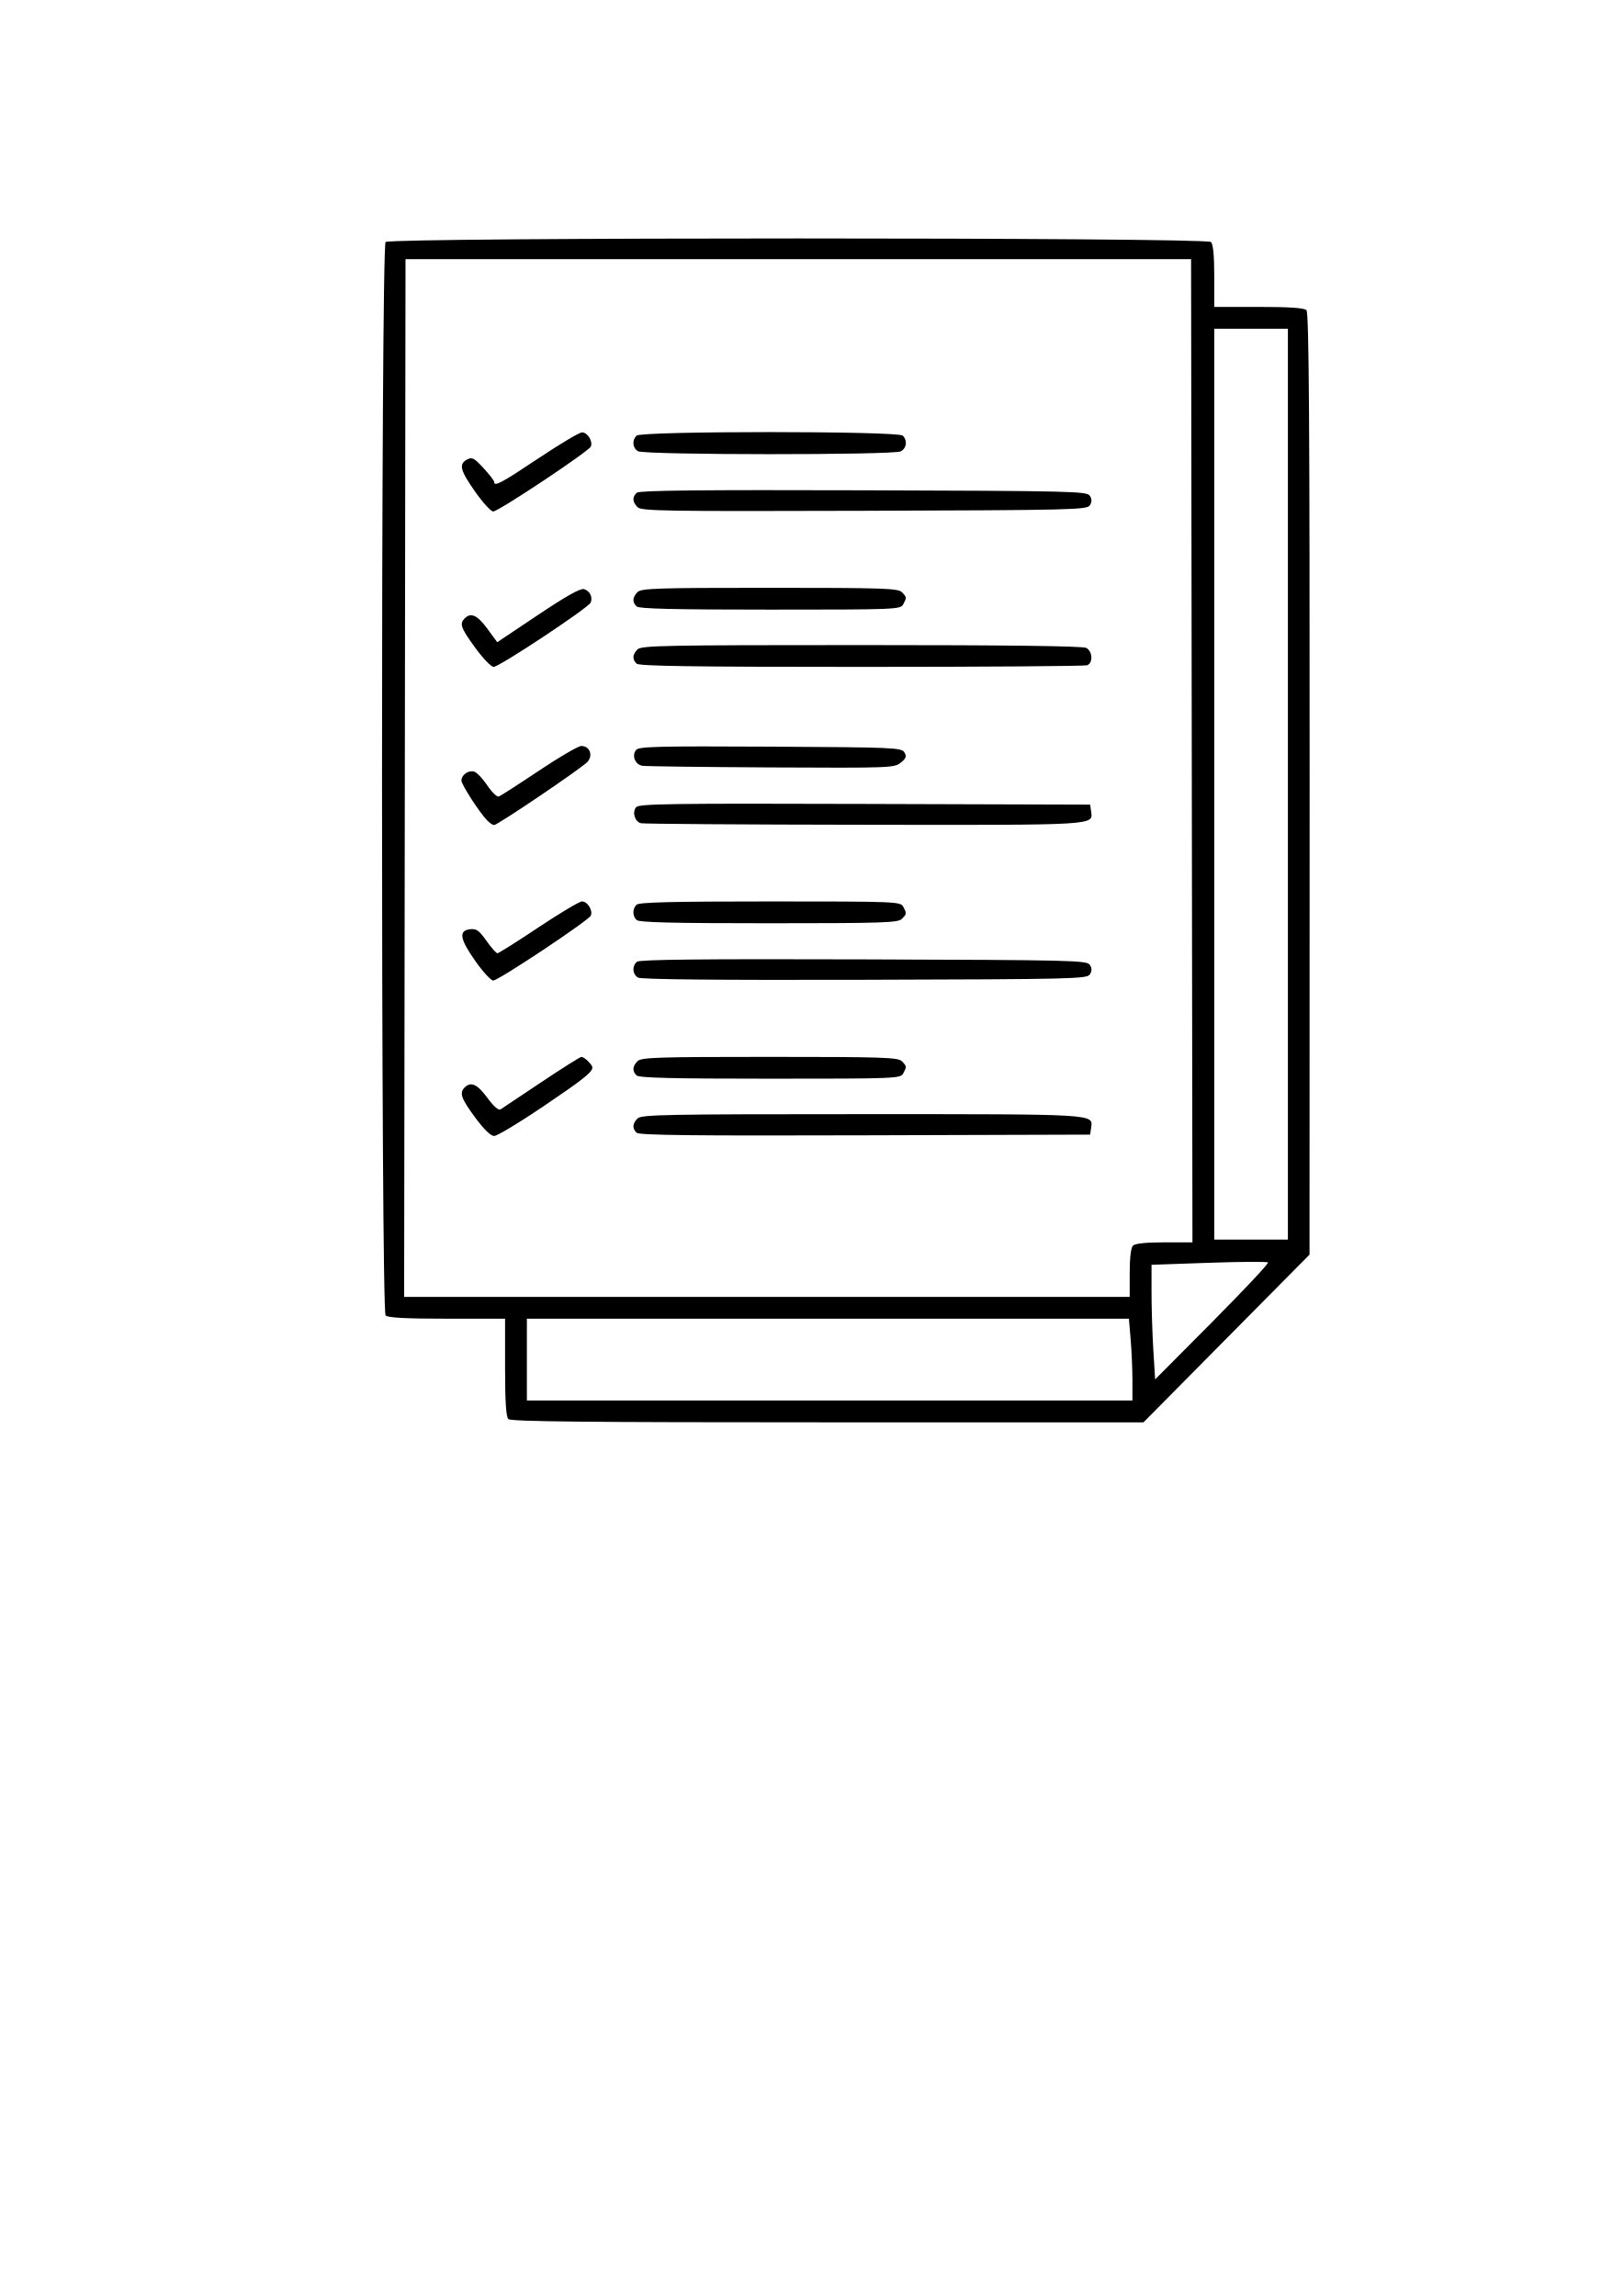
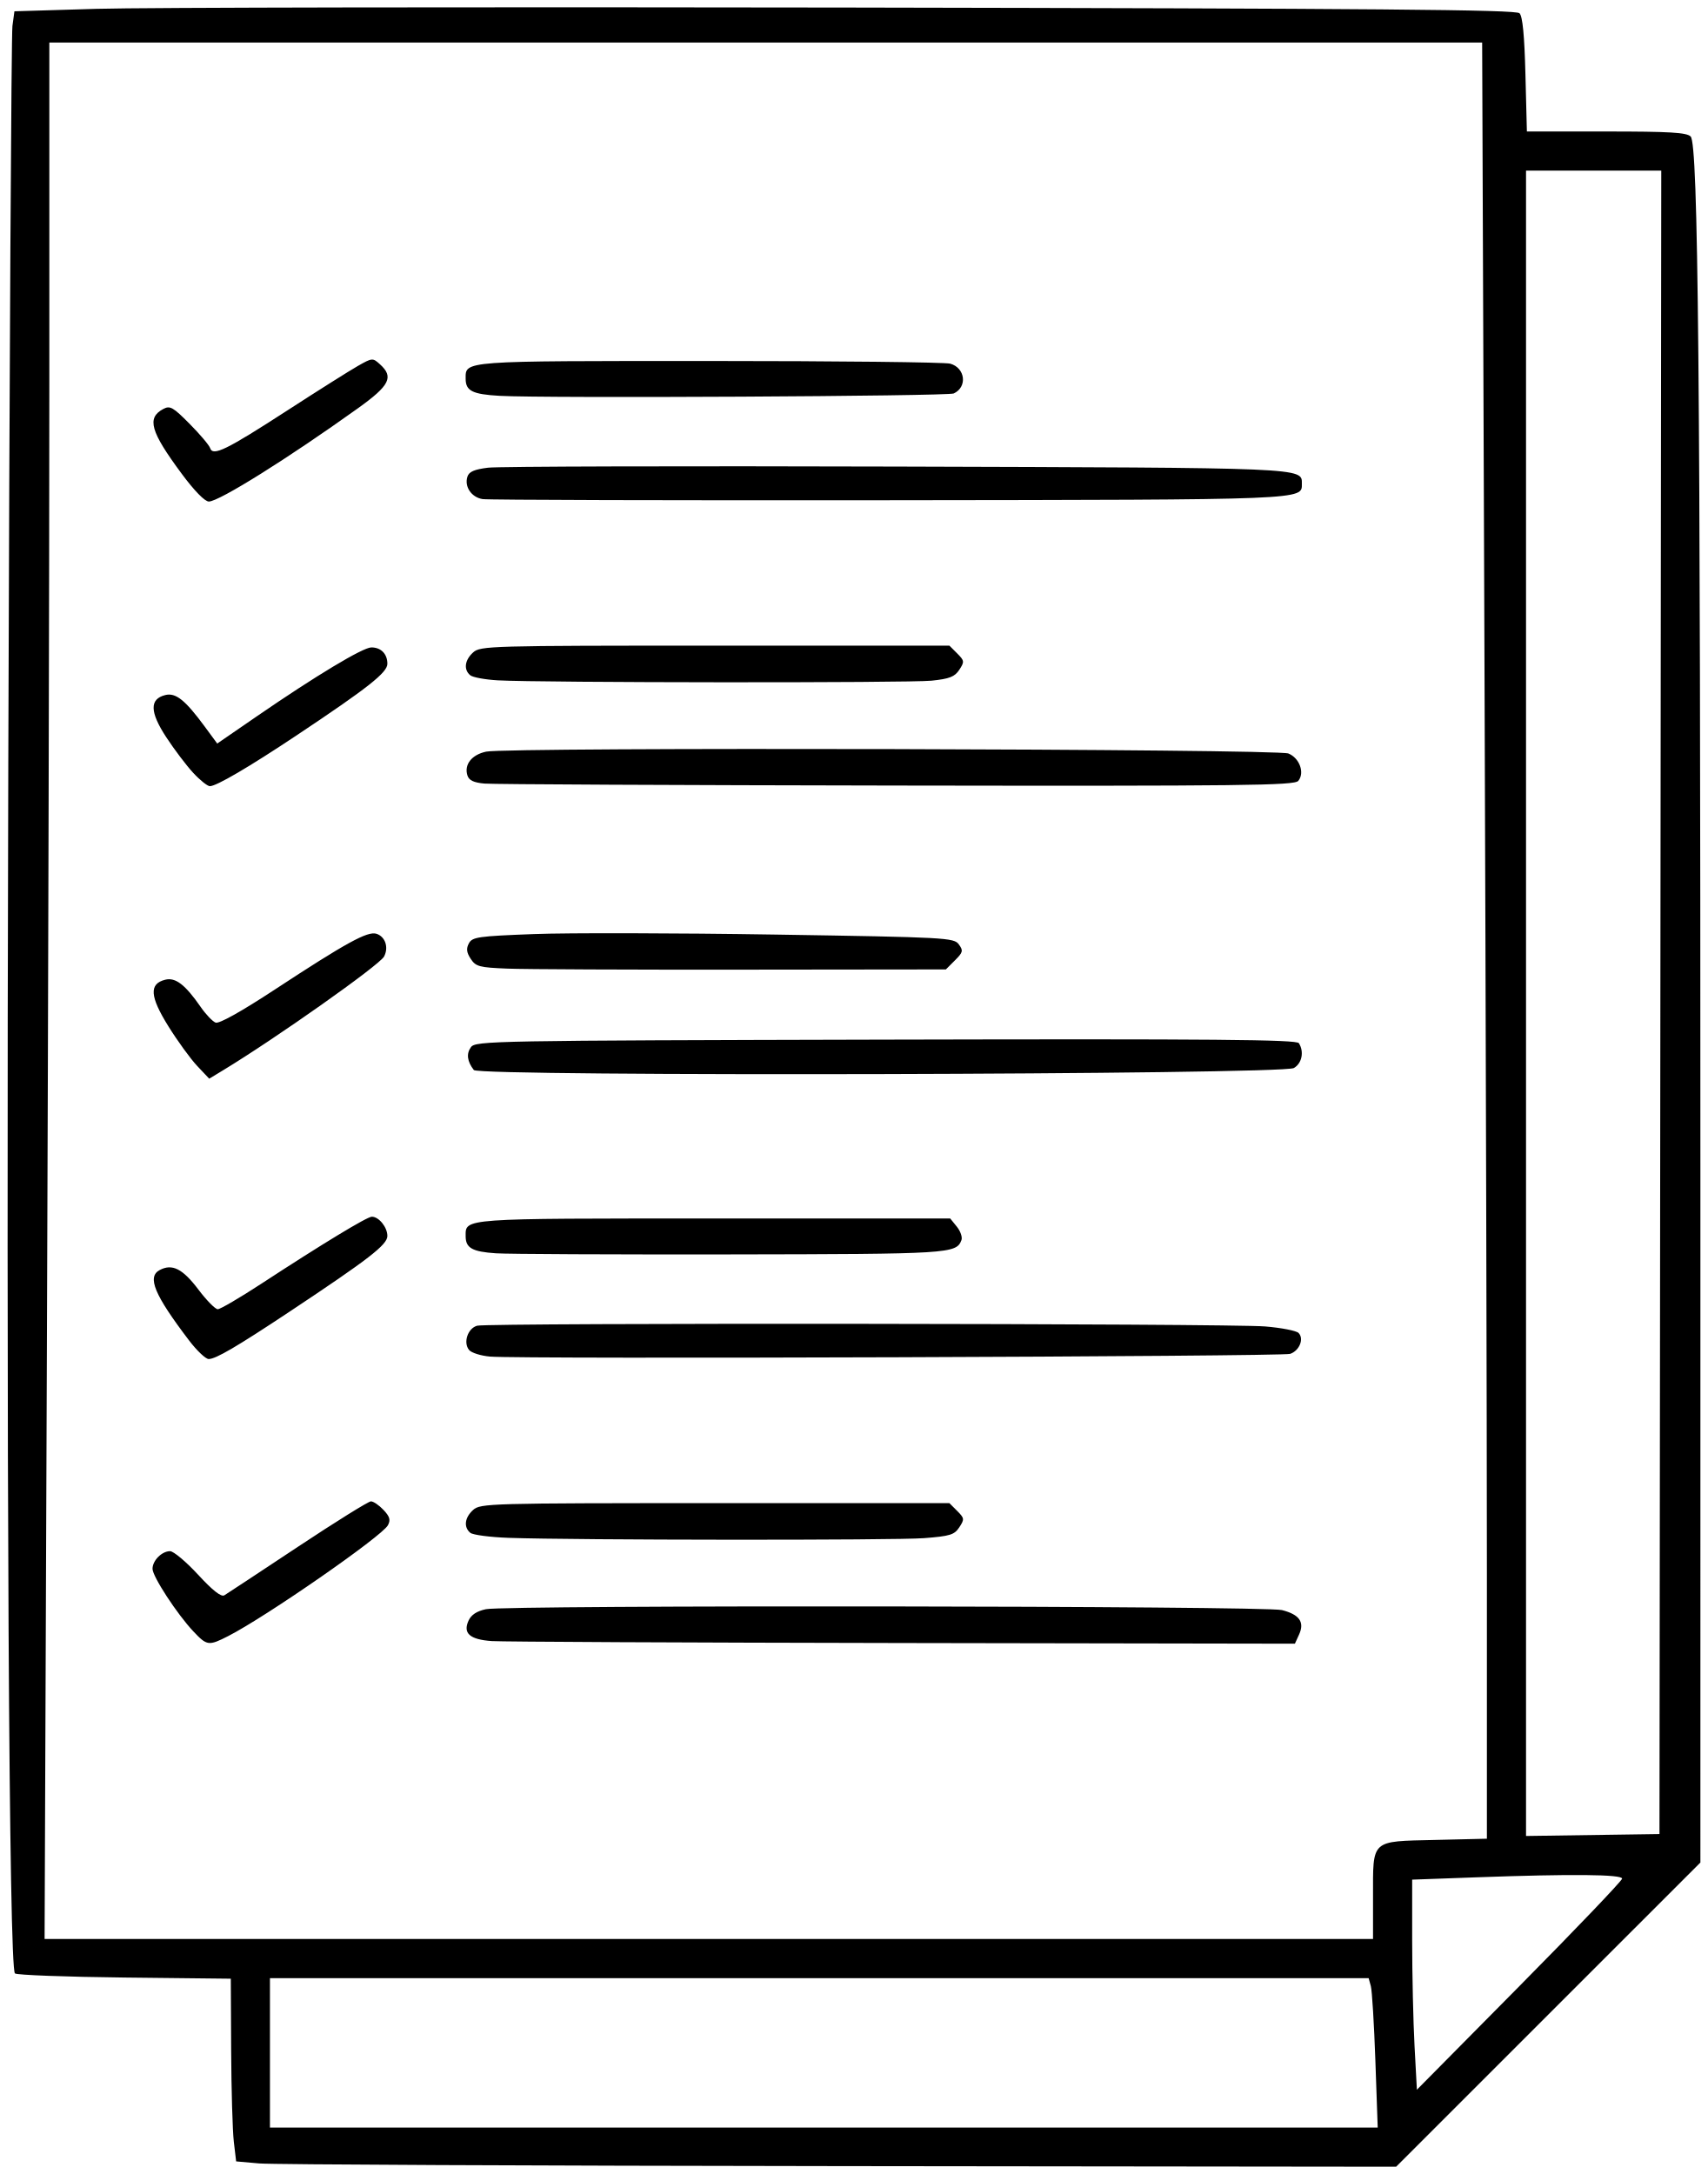
- <svg xmlns="http://www.w3.org/2000/svg" width="210mm" height="297mm" viewBox="0 0 210 297" version="1.1" id="svg5">
-   <defs id="defs2" />
-   <g id="layer1">
-     <path style="fill:#000000;stroke-width:0.353" d="m 65.746,183.563 c -0.298,-0.298 -0.423,-2.289 -0.423,-6.703 v -6.279 h -7.514 c -5.374,0 -7.635,-0.121 -7.938,-0.423 -0.616,-0.616 -0.616,-138.237 0,-138.853 0.615,-0.615 106.135,-0.615 106.751,0 0.279,0.279 0.423,1.78 0.423,4.41 v 3.986 h 5.75 c 4.002,0 5.879,0.129 6.174,0.423 0.326,0.326 0.42,14.406 0.41,61.295 l -0.013,60.872 -10.737,10.848 -10.737,10.848 h -40.861 c -31.31,0 -40.96,-0.099 -41.284,-0.423 z m 80.716,-4.992 c 0,-1.426 -0.103,-3.807 -0.228,-5.292 l -0.228,-2.699 H 107.075 68.144 v 5.292 5.292 h 39.158 39.158 z m 17.537,-15.266 c -0.119,-0.119 -3.558,-0.1 -7.642,0.043 l -7.425,0.259 v 3.608 c 0,1.985 0.105,5.32 0.233,7.413 l 0.233,3.805 7.409,-7.456 c 4.075,-4.101 7.312,-7.553 7.193,-7.672 z m -17.89,1.349 c 0,-1.944 0.158,-3.263 0.423,-3.528 0.274,-0.274 1.701,-0.423 4.058,-0.423 h 3.635 l -0.089,-63.588 -0.089,-63.588 h -50.8 -50.8 l -0.089,67.116 -0.089,67.116 H 99.188 146.108 Z M 61.46,144.563 c -1.826,-2.474 -2.074,-3.184 -1.359,-3.898 0.801,-0.801 1.636,-0.419 2.928,1.341 0.813,1.107 1.448,1.666 1.706,1.499 0.226,-0.146 2.605,-1.734 5.288,-3.528 2.683,-1.795 5.013,-3.263 5.178,-3.263 0.369,0 1.41,1.011 1.41,1.369 0,0.612 -1.191,1.555 -6.444,5.104 -3.059,2.067 -5.874,3.758 -6.255,3.758 -0.447,0 -1.318,-0.846 -2.451,-2.381 z m 20.868,1.96 c -0.577,-0.577 -0.535,-1.183 0.129,-1.847 0.495,-0.495 3.614,-0.554 29.037,-0.554 30.638,0 29.879,-0.046 29.621,1.784 l -0.122,0.862 -29.12,0.09 c -22.356,0.069 -29.219,-0.009 -29.545,-0.335 z m -0.002,-7.41 c -0.575,-0.575 -0.532,-1.182 0.131,-1.845 0.488,-0.488 2.527,-0.554 17.085,-0.554 14.557,0 16.596,0.066 17.085,0.554 0.656,0.656 0.661,0.703 0.189,1.585 -0.353,0.66 -0.917,0.682 -17.216,0.682 -12.635,0 -16.956,-0.106 -17.274,-0.423 z M 61.453,124.28 c -1.996,-2.833 -2.163,-3.905 -0.637,-4.081 0.796,-0.092 1.157,0.166 2.096,1.499 0.624,0.886 1.266,1.61 1.425,1.61 0.16,0 2.549,-1.508 5.31,-3.351 2.761,-1.843 5.293,-3.351 5.627,-3.351 0.705,0 1.422,1.146 1.143,1.827 -0.256,0.623 -11.949,8.404 -12.63,8.404 -0.293,0 -1.344,-1.15 -2.335,-2.556 z m 21.068,2.177 c -0.736,-0.43 -0.807,-1.493 -0.138,-2.048 0.349,-0.29 8.309,-0.374 29.33,-0.308 27.036,0.085 28.875,0.129 29.24,0.708 0.284,0.45 0.284,0.784 0,1.235 -0.365,0.579 -2.19,0.622 -29.102,0.696 -19.068,0.052 -28.92,-0.043 -29.33,-0.282 z m -0.194,-7.452 c -0.542,-0.542 -0.542,-1.434 0,-1.976 0.317,-0.317 4.638,-0.423 17.274,-0.423 16.298,0 16.862,0.022 17.216,0.682 0.472,0.882 0.467,0.93 -0.189,1.585 -0.488,0.488 -2.539,0.554 -17.216,0.554 -12.488,0 -16.767,-0.106 -17.085,-0.423 z m -19.284,-12.843 c -0.975,-0.975 -3.364,-4.662 -3.364,-5.192 0,-0.741 0.928,-1.386 1.659,-1.152 0.349,0.112 1.111,0.916 1.693,1.787 0.582,0.871 1.249,1.515 1.482,1.431 0.233,-0.084 2.571,-1.59 5.194,-3.346 2.624,-1.756 5.086,-3.193 5.473,-3.193 1.086,0 1.558,1.191 0.81,2.046 -0.67,0.766 -11.632,8.185 -12.094,8.185 -0.157,0 -0.541,-0.255 -0.852,-0.567 z m 19.847,0.327 c -0.793,-0.209 -1.156,-1.424 -0.618,-2.072 0.369,-0.444 4.395,-0.502 29.574,-0.424 l 29.147,0.09 0.122,0.862 c 0.259,1.831 1.011,1.787 -29.381,1.743 -15.534,-0.022 -28.513,-0.112 -28.844,-0.199 z m 0.176,-7.432 c -0.934,-0.161 -1.388,-1.334 -0.794,-2.05 0.366,-0.442 2.86,-0.502 17.365,-0.424 15.919,0.086 16.961,0.13 17.328,0.731 0.319,0.522 0.235,0.768 -0.461,1.338 -0.824,0.676 -1.362,0.696 -16.757,0.619 -8.748,-0.044 -16.255,-0.14 -16.682,-0.214 z M 61.47,83.802 c -1.874,-2.577 -2.068,-3.116 -1.369,-3.815 0.8,-0.8 1.636,-0.42 2.921,1.331 l 1.288,1.754 5.287,-3.536 c 3.672,-2.456 5.487,-3.473 5.942,-3.328 0.751,0.238 1.137,1.014 0.861,1.732 -0.252,0.658 -11.819,8.326 -12.559,8.326 -0.318,0 -1.385,-1.109 -2.371,-2.464 z m 20.856,2.041 c -0.575,-0.575 -0.532,-1.182 0.131,-1.845 0.495,-0.495 3.606,-0.554 28.951,-0.554 18.9,0 28.625,0.122 29.079,0.365 0.823,0.44 0.906,1.943 0.124,2.243 -0.307,0.118 -13.451,0.214 -29.21,0.214 -21.814,0 -28.753,-0.101 -29.075,-0.423 z m 0,-7.408 c -0.575,-0.575 -0.532,-1.182 0.131,-1.845 0.488,-0.488 2.527,-0.554 17.085,-0.554 14.557,0 16.596,0.066 17.085,0.554 0.656,0.656 0.661,0.703 0.189,1.585 -0.353,0.66 -0.917,0.682 -17.216,0.682 -12.635,0 -16.956,-0.106 -17.274,-0.423 z m -20.86,-14.814 c -1.959,-2.781 -2.163,-3.587 -1.054,-4.18 0.64,-0.343 0.911,-0.201 2.117,1.105 0.76,0.824 1.383,1.63 1.383,1.792 0,0.648 0.923,0.156 5.736,-3.057 2.761,-1.843 5.293,-3.351 5.627,-3.351 0.705,0 1.422,1.146 1.143,1.827 -0.256,0.623 -11.949,8.404 -12.63,8.404 -0.293,0 -1.338,-1.142 -2.321,-2.538 z m 20.993,1.985 c -0.683,-0.683 -0.711,-1.35 -0.077,-1.876 0.349,-0.29 8.309,-0.374 29.33,-0.308 27.036,0.085 28.875,0.129 29.24,0.708 0.284,0.45 0.284,0.784 0,1.235 -0.365,0.579 -2.2,0.623 -29.163,0.708 -25.81,0.081 -28.831,0.033 -29.33,-0.466 z m 0.061,-7.237 c -0.713,-0.415 -0.808,-1.404 -0.194,-2.018 0.61,-0.61 33.821,-0.61 34.431,0 0.636,0.636 0.51,1.622 -0.259,2.034 -0.928,0.496 -33.124,0.481 -33.978,-0.016 z M 166.569,101.436 V 42.522 h -4.763 -4.763 v 58.914 58.914 h 4.763 4.763 z" id="path1732" />
+ <svg xmlns="http://www.w3.org/2000/svg" version="1.1" id="svg204" width="480" height="611" viewBox="0 0 480 611">
+   <defs id="defs208" />
+   <g id="g210">
+     <path style="fill:#000000" d="m 72.864,608.033 -6.5,-0.577 -0.651,-5.5 c -0.358,-3.025 -0.696,-14.577 -0.75,-25.672 l -0.099,-20.172 -29.918,-0.328 c -16.455,-0.181 -30.292,-0.703 -30.749,-1.16 -1.68,-1.682 -2.452,-142.422 -1.867,-340.168 0.33,-111.65 0.853,-204.863 1.162,-207.141 L 4.053,3.173 27.209,2.48 C 39.944,2.098 134.829,1.936 238.064,2.121 c 149.47,0.267 187.957,0.592 188.963,1.597 0.874,0.874 1.388,6.186 1.669,17.25 l 0.407,15.987 h 22.309 c 17.841,0 22.591,0.282 23.716,1.407 2.133,2.133 2.733,65.977 2.735,290.597 l 10e-4,194.504 -42.754,42.746 -42.754,42.746 -156.496,-0.173 c -86.073,-0.095 -159.421,-0.432 -162.996,-0.75 z m 313.661,-28.827 c -0.361,-10.312 -0.934,-19.762 -1.275,-21 l -0.619,-2.25 H 230.247 75.864 v 21 21 H 231.522 387.18 Z m 69.339,-51.217 c 0,-1.21 -14.189,-1.341 -40.84,-0.375 l -18.16,0.658 v 17.185 c 0,9.452 0.299,22.737 0.663,29.522 l 0.663,12.337 28.837,-29.147 c 15.86,-16.031 28.837,-29.612 28.837,-30.18 z m -70,5.158 c 0,-16.31 -0.764,-15.606 17.418,-16.035 l 14.582,-0.344 -3.1e-4,-74.656 c -1.7e-4,-41.061 -0.3,-154.644 -0.666,-252.406 L 416.532,11.955 H 215.198 13.864 v 95.334 c 0,52.434 -0.3,172.359 -0.666,266.5 l -0.666,171.166 H 199.198 385.864 Z M 54.353,458.512 c -4.58,-4.856 -11.489,-15.439 -11.489,-17.599 0,-2.319 2.621,-4.957 4.925,-4.957 0.98,0 4.521,2.968 7.868,6.596 4.137,4.484 6.506,6.343 7.396,5.804 0.721,-0.436 9.997,-6.554 20.614,-13.596 10.617,-7.042 19.876,-12.805 20.576,-12.805 0.699,0 2.289,1.083 3.532,2.406 1.774,1.888 2.041,2.815 1.242,4.308 -1.663,3.107 -34.286,25.742 -44.919,31.167 -5.456,2.783 -5.933,2.718 -9.745,-1.324 z m 83.843,2.709 c -6.168,-0.435 -8.148,-2.178 -6.524,-5.741 0.749,-1.644 2.314,-2.673 4.897,-3.22 5.655,-1.198 218.959,-0.958 223.703,0.251 4.917,1.253 6.402,3.373 4.81,6.867 l -1.174,2.578 -110.271,-0.185 c -60.649,-0.102 -112.597,-0.349 -115.44,-0.549 z m 4.723,-29.013 c -5.195,-0.183 -10.033,-0.82 -10.75,-1.415 -1.922,-1.595 -1.589,-4.27 0.801,-6.432 2.025,-1.833 4.603,-1.905 67.972,-1.905 h 65.867 l 2.185,2.185 c 2.045,2.045 2.084,2.34 0.606,4.596 -1.389,2.12 -2.582,2.489 -9.907,3.059 -8.162,0.635 -98.161,0.568 -116.774,-0.087 z M 53.114,376.705 c -9.734,-12.797 -11.835,-17.831 -8.245,-19.753 3.509,-1.878 6.455,-0.394 10.897,5.489 2.29,3.033 4.735,5.514 5.433,5.514 0.699,0 6.197,-3.219 12.218,-7.152 17.251,-11.27 29.745,-18.848 31.078,-18.848 1.979,0 4.369,2.959 4.369,5.411 0,2.462 -5.153,6.45 -27.5,21.285 -14.873,9.874 -20.731,13.304 -22.716,13.304 -0.847,0 -3.338,-2.362 -5.534,-5.25 z m 84.58,4.56 c -2.569,-0.227 -5.206,-1.059 -5.862,-1.848 -1.723,-2.076 -0.378,-6.118 2.271,-6.828 3.116,-0.835 211.289,-0.638 221.474,0.209 4.517,0.376 8.724,1.195 9.349,1.82 1.615,1.615 0.271,4.985 -2.345,5.881 -2.276,0.779 -216.483,1.509 -224.887,0.767 z m 1.705,-29.024 c -6.678,-0.446 -8.535,-1.487 -8.535,-4.786 0,-5.113 -1.581,-5 69.741,-5 h 66.435 l 1.862,2.299 c 1.024,1.264 1.607,2.964 1.295,3.778 -1.466,3.821 -3.083,3.921 -64.832,4.015 -33,0.051 -62.684,-0.087 -65.965,-0.306 z M 55.408,299.571 c -1.863,-1.975 -5.495,-6.974 -8.072,-11.109 -5.242,-8.411 -5.486,-11.963 -0.901,-13.114 2.879,-0.723 5.614,1.38 9.97,7.666 1.445,2.086 3.331,4.062 4.19,4.392 0.981,0.376 7.186,-3.091 16.666,-9.311 19.987,-13.116 26.054,-16.448 28.52,-15.665 2.492,0.791 3.515,3.85 2.145,6.41 -1.294,2.418 -30.361,22.948 -45.347,32.029 l -3.785,2.293 z m 77.754,1.159 c -1.882,-2.429 -2.154,-4.589 -0.81,-6.427 1.298,-1.775 5.854,-1.858 116.61,-2.118 92.346,-0.217 115.419,-0.018 116.065,1 1.522,2.398 0.857,5.689 -1.413,6.985 -3.306,1.889 -228.998,2.437 -230.452,0.56 z m 9.449,-28.5 c -7.932,-0.319 -8.899,-0.577 -10.321,-2.746 -1.179,-1.799 -1.308,-2.881 -0.52,-4.353 0.956,-1.787 2.565,-2.016 18.321,-2.616 9.5,-0.361 39.922,-0.298 67.604,0.142 48.363,0.767 50.387,0.875 51.765,2.761 1.291,1.766 1.181,2.216 -1.103,4.5 l -2.537,2.538 -57.228,0.063 c -31.475,0.035 -61.167,-0.095 -65.98,-0.289 z M 54.293,217.205 c -1.908,-2.062 -5.31,-6.558 -7.56,-9.99 -4.65,-7.093 -4.743,-10.752 -0.299,-11.867 2.948,-0.74 5.604,1.379 11.112,8.866 l 3.501,4.759 11.159,-7.675 c 16.521,-11.363 29.788,-19.342 32.161,-19.342 2.712,0 4.497,1.828 4.497,4.605 0,2.459 -5.423,6.735 -25.5,20.105 -13.421,8.938 -22.552,14.289 -24.382,14.289 -0.671,0 -2.781,-1.688 -4.689,-3.75 z m 81.871,3.02 c -3.047,-0.276 -4.366,-0.904 -4.805,-2.288 -0.972,-3.061 1.207,-5.828 5.268,-6.69 6.094,-1.293 222.243,-0.791 225.46,0.524 3.139,1.283 4.635,5.445 2.767,7.696 -1.08,1.302 -15.146,1.465 -112.862,1.312 -61.395,-0.096 -113.518,-0.346 -115.828,-0.555 z m 3.738,-29.016 c -3.554,-0.198 -7.041,-0.842 -7.75,-1.43 -1.907,-1.583 -1.566,-4.263 0.817,-6.419 2.025,-1.833 4.603,-1.905 67.972,-1.905 h 65.867 l 2.185,2.185 c 2.046,2.046 2.084,2.339 0.603,4.6 -1.29,1.969 -2.73,2.534 -7.804,3.065 -6.272,0.656 -109.883,0.574 -121.89,-0.096 z M 51.053,133.13 c -8.795,-11.862 -9.877,-15.666 -5.17,-18.185 1.895,-1.014 2.721,-0.548 7.414,4.185 2.905,2.929 5.5,6.001 5.767,6.826 0.763,2.355 4.544,0.503 21.806,-10.679 8.521,-5.519 17.369,-11.102 19.663,-12.405 4.095,-2.326 4.209,-2.335 6.25,-0.488 3.945,3.571 2.756,5.951 -6.171,12.347 -19.6,14.044 -39.07,26.225 -41.919,26.225 -1.134,0 -4.062,-2.998 -7.641,-7.825 z m 84.56,7.14 c -3.132,-0.51 -5.148,-3.485 -4.259,-6.286 0.449,-1.415 1.922,-2.06 5.805,-2.541 2.862,-0.355 54.479,-0.497 114.704,-0.316 115.734,0.348 114,0.274 114,4.829 0,4.57 1.938,4.492 -116,4.631 -61.325,0.072 -112.738,-0.07 -114.25,-0.316 z m 4.792,-29.021 c -7.635,-0.433 -9.542,-1.391 -9.542,-4.794 0,-5.108 -1.477,-5 68.404,-5 35.803,0 66.304,0.339 67.78,0.752 4.244,1.19 4.879,6.559 0.989,8.373 -1.704,0.795 -114.954,1.388 -127.631,0.669 z m 326.21,170.456 0.252,-233.75 h -19.002 -19.002 V 281.978 516 l 18.75,-0.272 18.75,-0.272 z" id="path214" />
  </g>
</svg>
